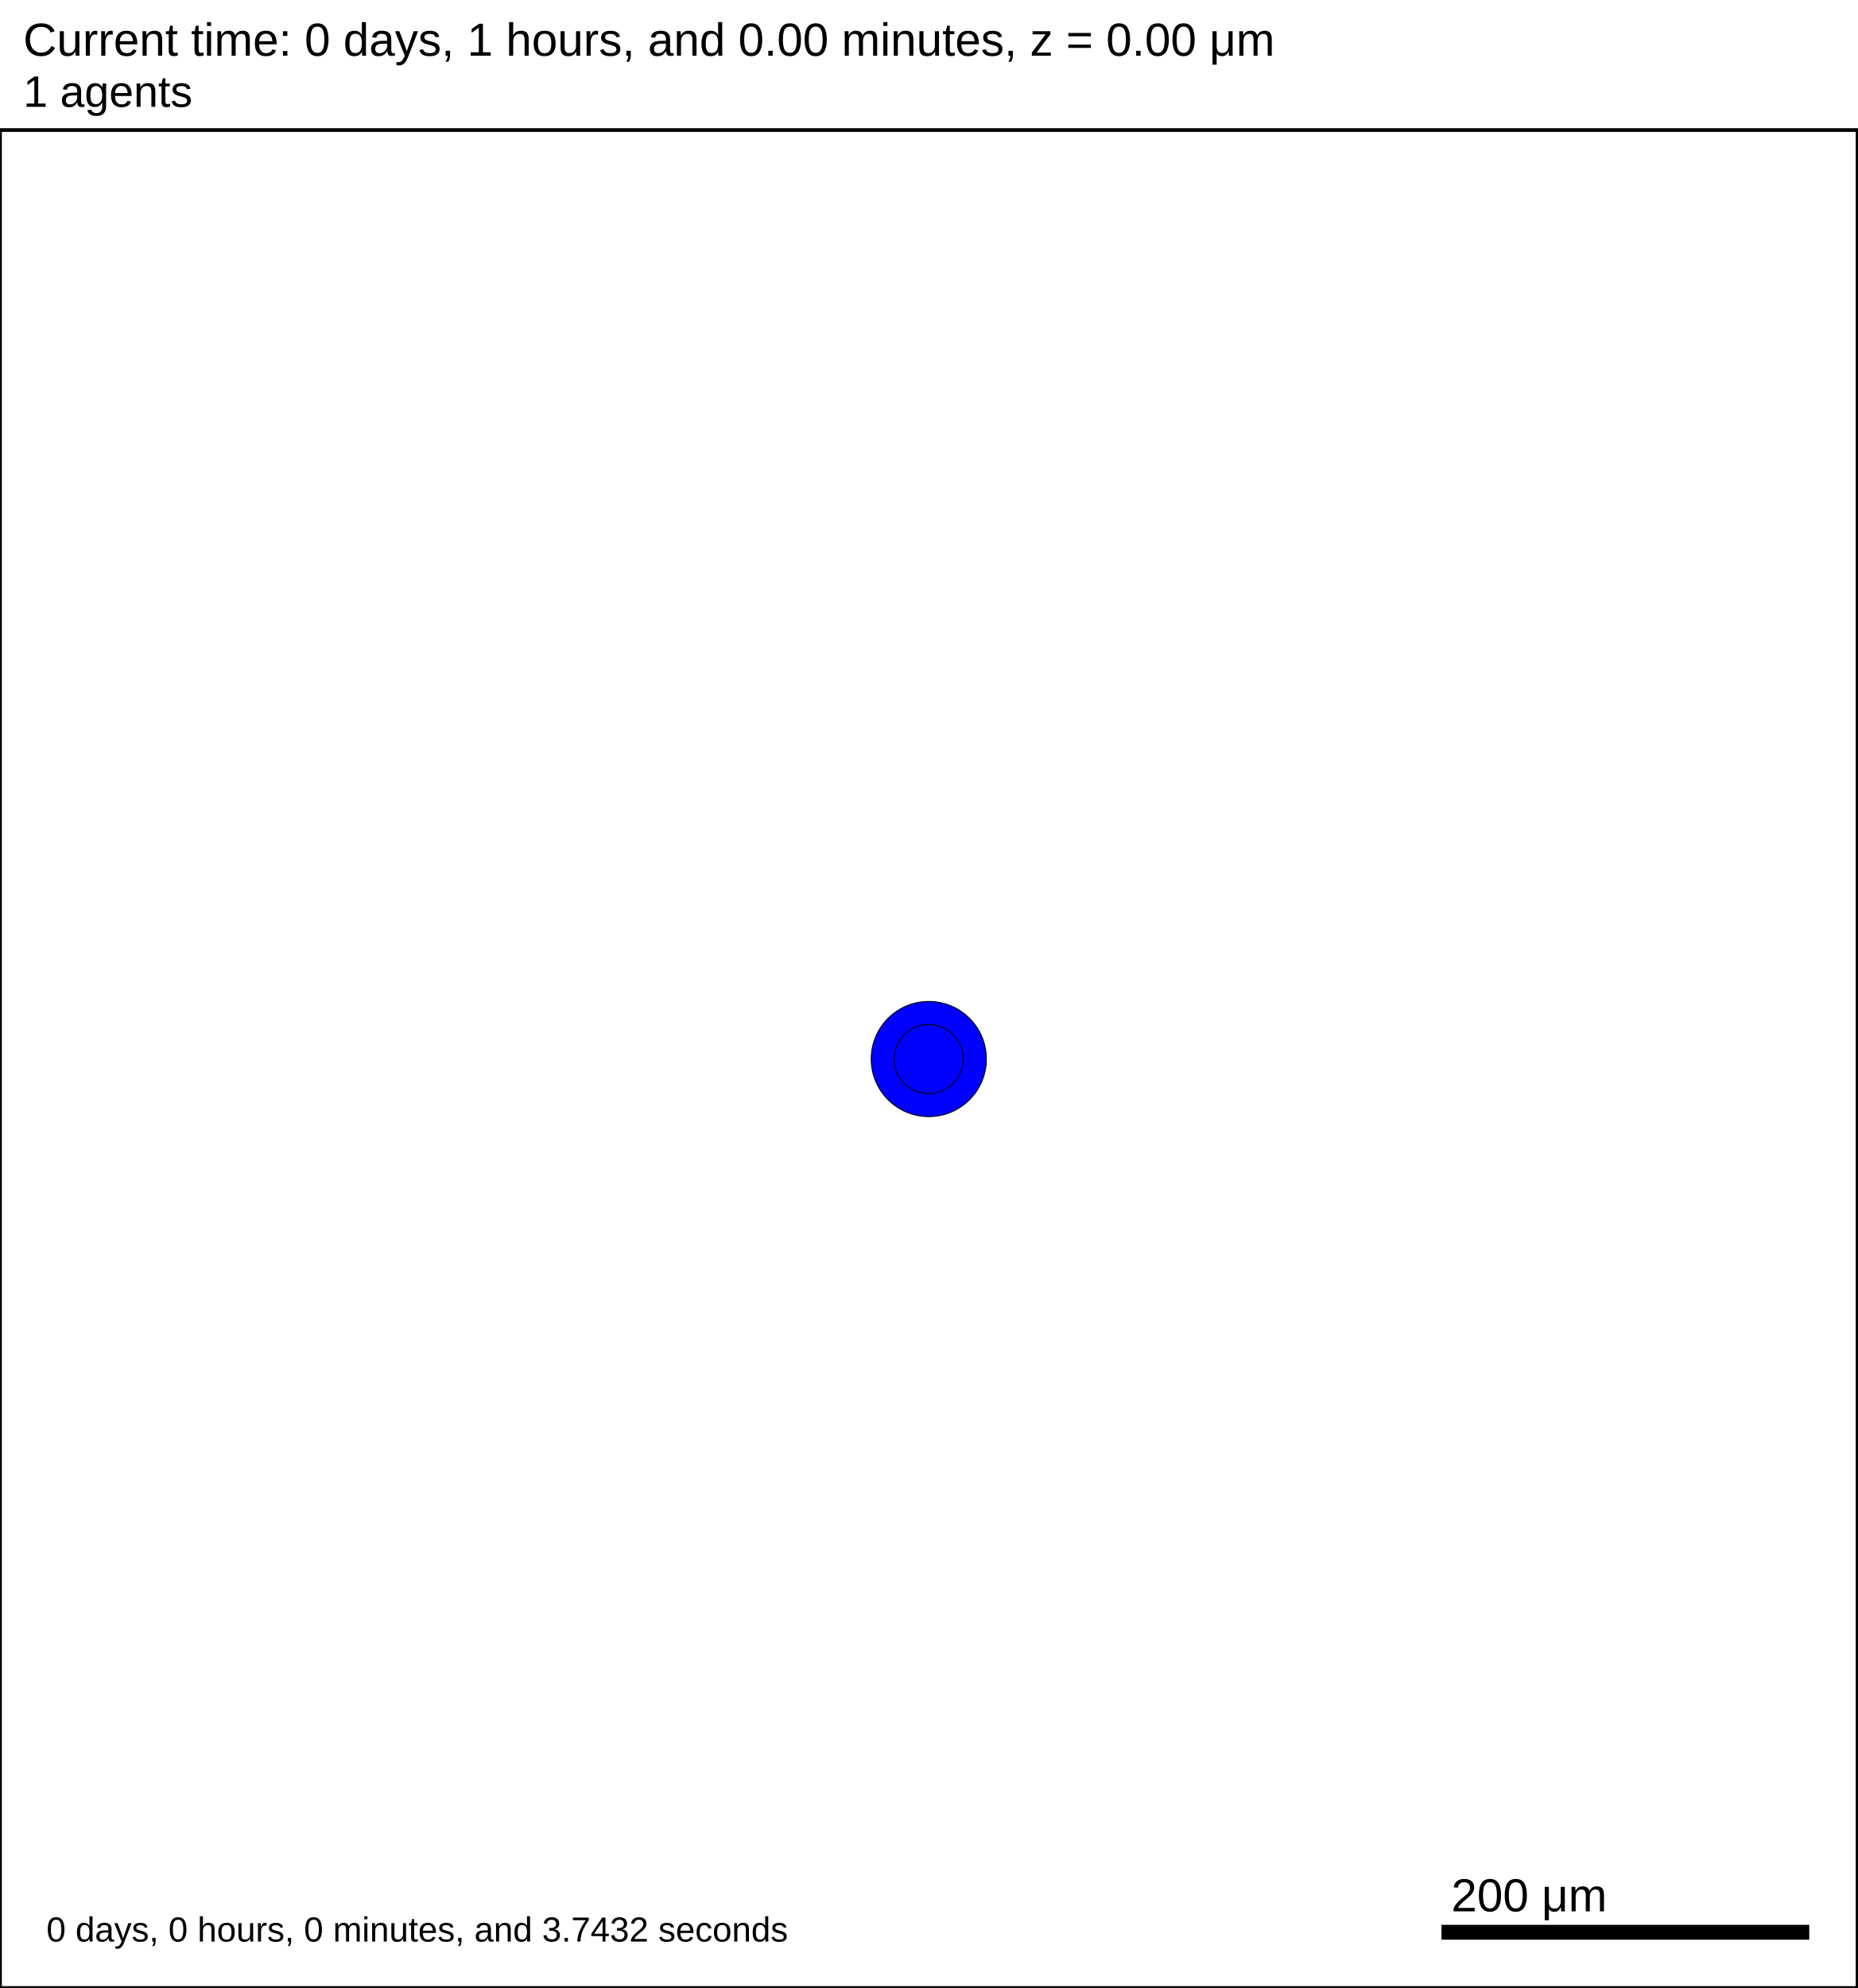
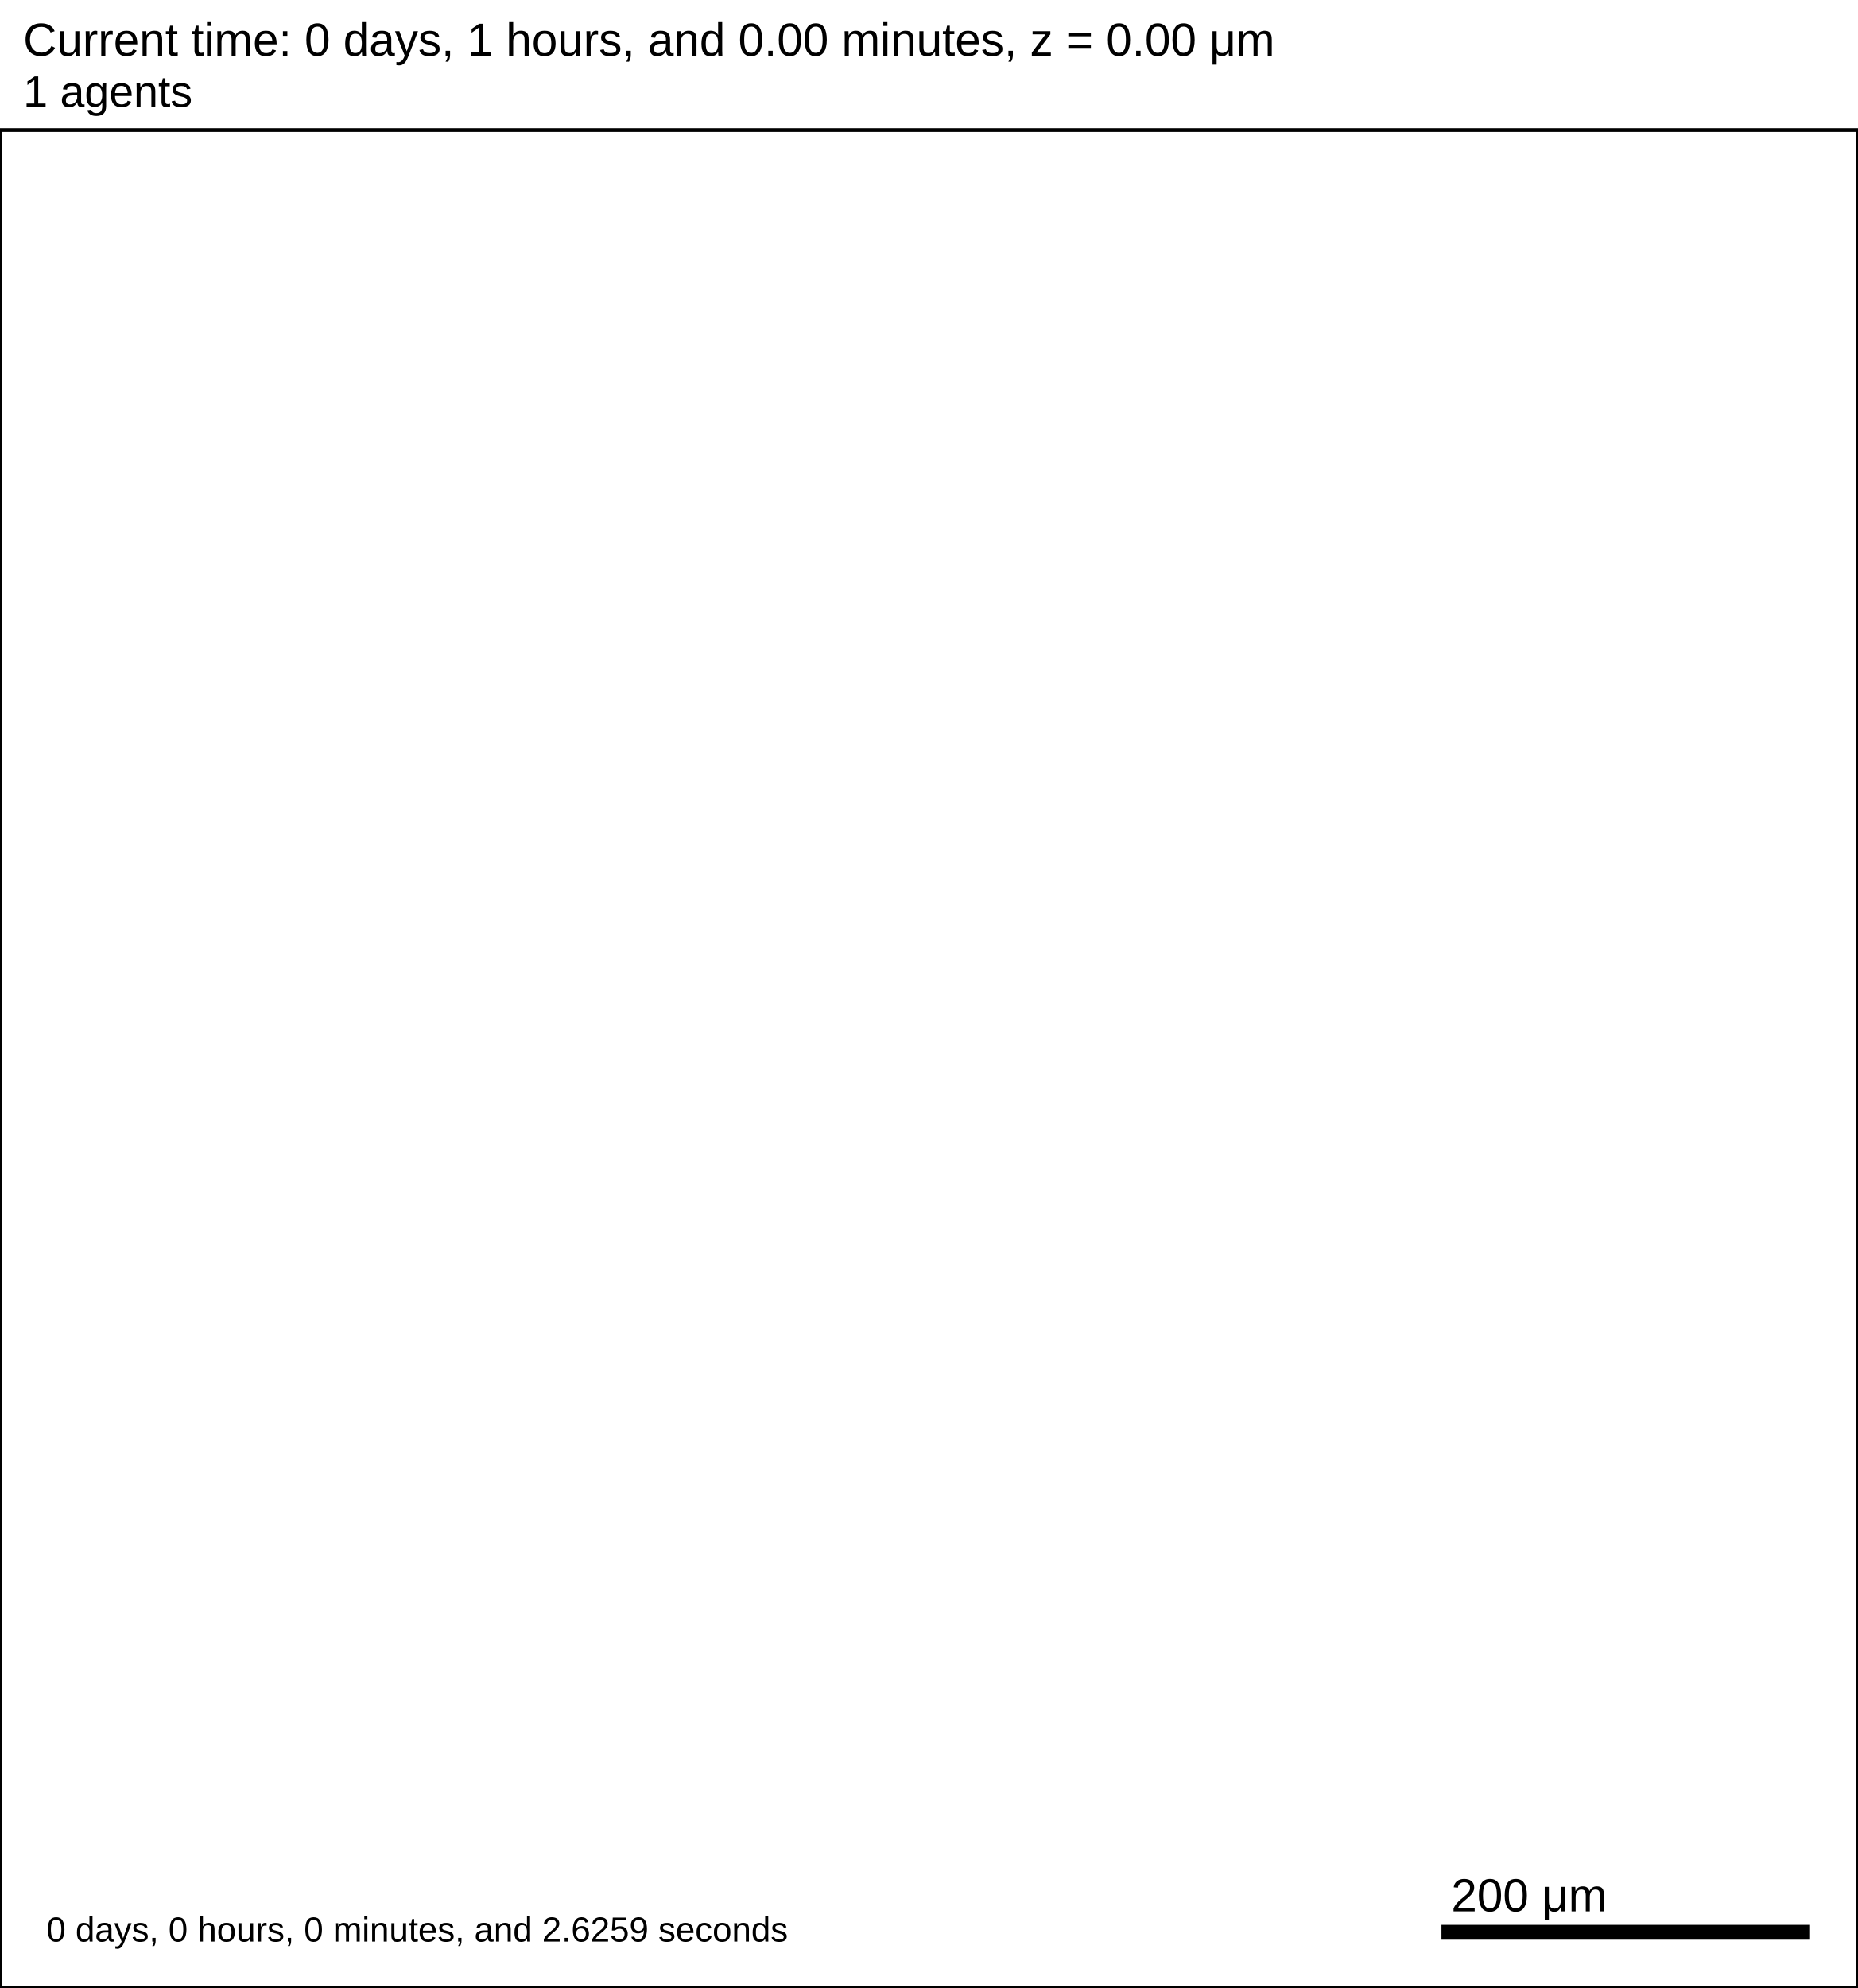
<svg xmlns="http://www.w3.org/2000/svg" version="1.1" width="1000" height="1070" id="svg2">
  <rect x="0" y="0" width="1000" height="1070" stroke-width="2" stroke="white" fill="white" />
  <text x="12.5" y="30" font-family="Arial" font-size="25" fill="black">
   Current time: 0 days, 1 hours, and 0.00 minutes, z = 0.00 μm
  </text>
  <text x="12.5" y="57.5" font-family="Arial" font-size="23.75" fill="black">
   1 agents
  </text>
  <g id="tissue" transform="translate(0,1070) scale(1,-1)">
    <g id="ECM">
  </g>
    <g id="cells">
      <g id="cell0">
-         <circle cx="500" cy="500" r="30.993" stroke-width="0.5" stroke="rgb(0,0,0)" fill="blue" />
-         <circle cx="500" cy="500" r="18.61" stroke-width="0.5" stroke="rgb(0,0,0)" fill="blue" />
+         <circle cx="500" cy="500" r="8.413" stroke-width="0.5" stroke="none" fill="none" />
+         <circle cx="500" cy="500" r="5.052" stroke-width="0.5" stroke="none" fill="none" />
      </g>
    </g>
  </g>
  <rect x="775" y="1035" width="200" height="10" stroke-width="2" stroke="rgb(255,255,255)" fill="rgb(0,0,0)" />
  <text x="781.25" y="1028.75" font-family="Arial" font-size="25" fill="black">
   200 μm
  </text>
  <text x="25" y="1045" font-family="Arial" font-size="18.75" fill="black">
-    0 days, 0 hours, 0 minutes, and 3.7432 seconds
+    0 days, 0 hours, 0 minutes, and 2.6259 seconds
  </text>
  <rect x="0" y="70" width="1000" height="1000" stroke-width="2" stroke="rgb(0,0,0)" fill="none" />
</svg>
